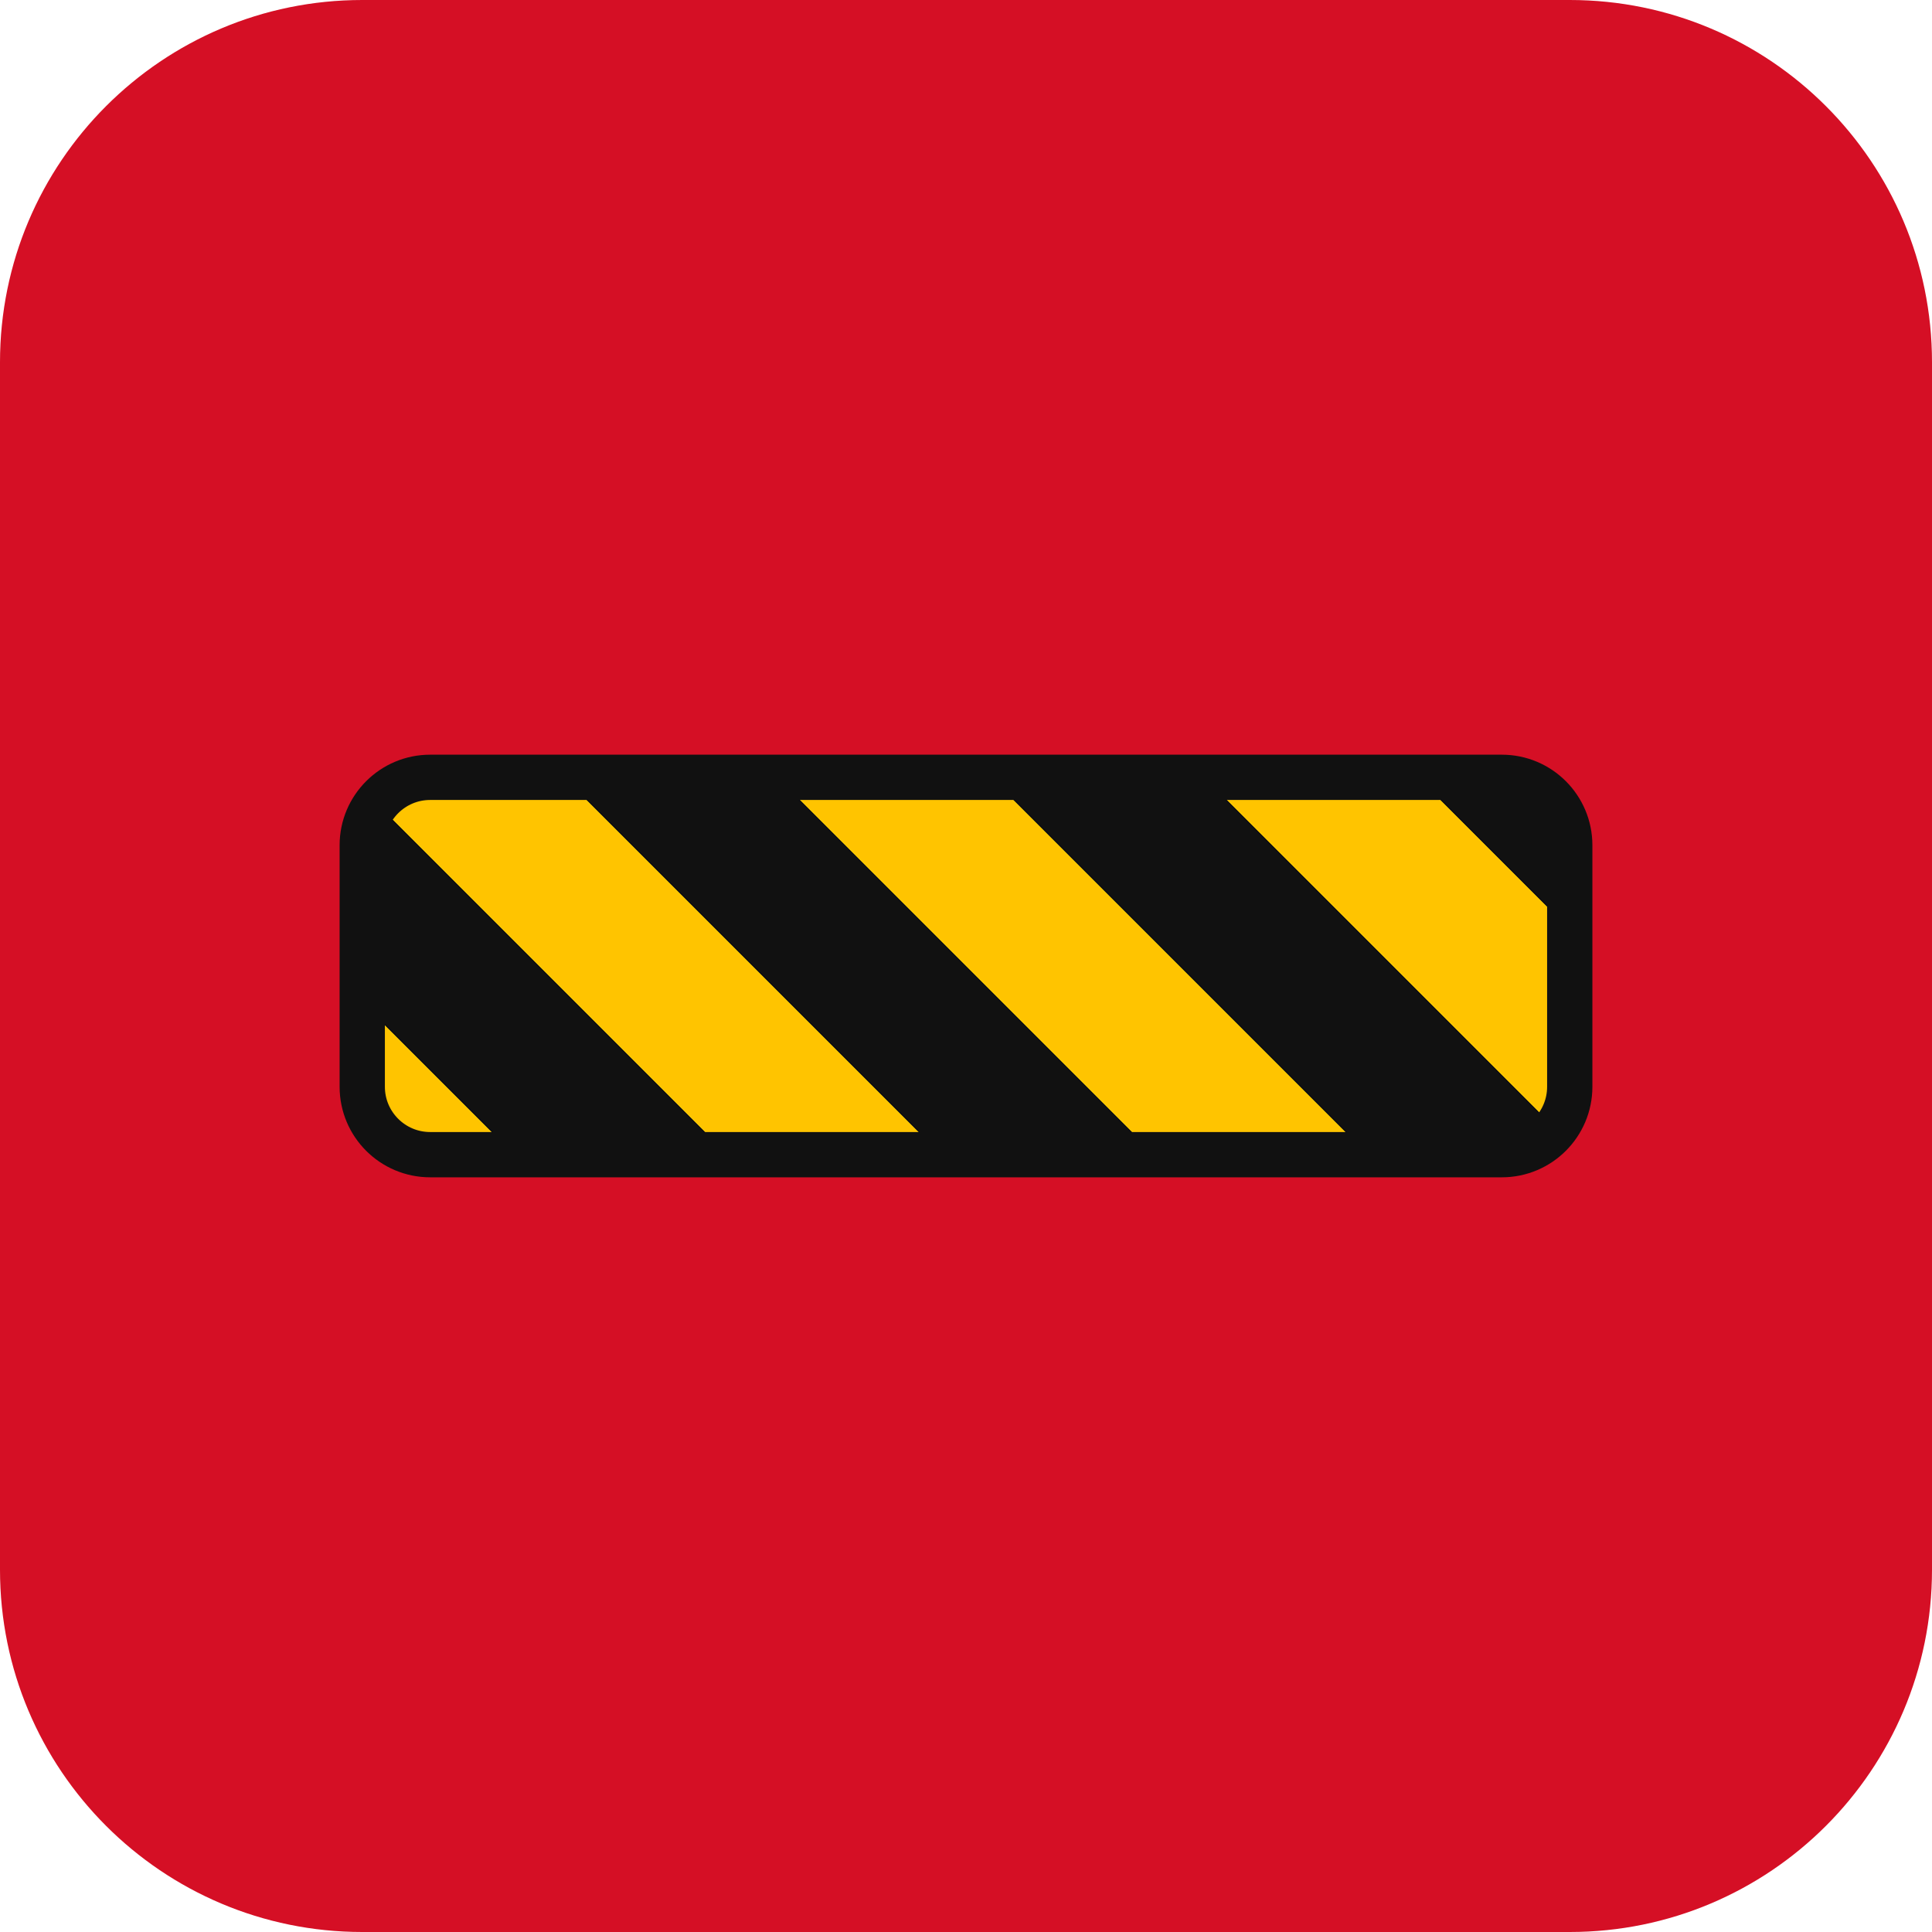
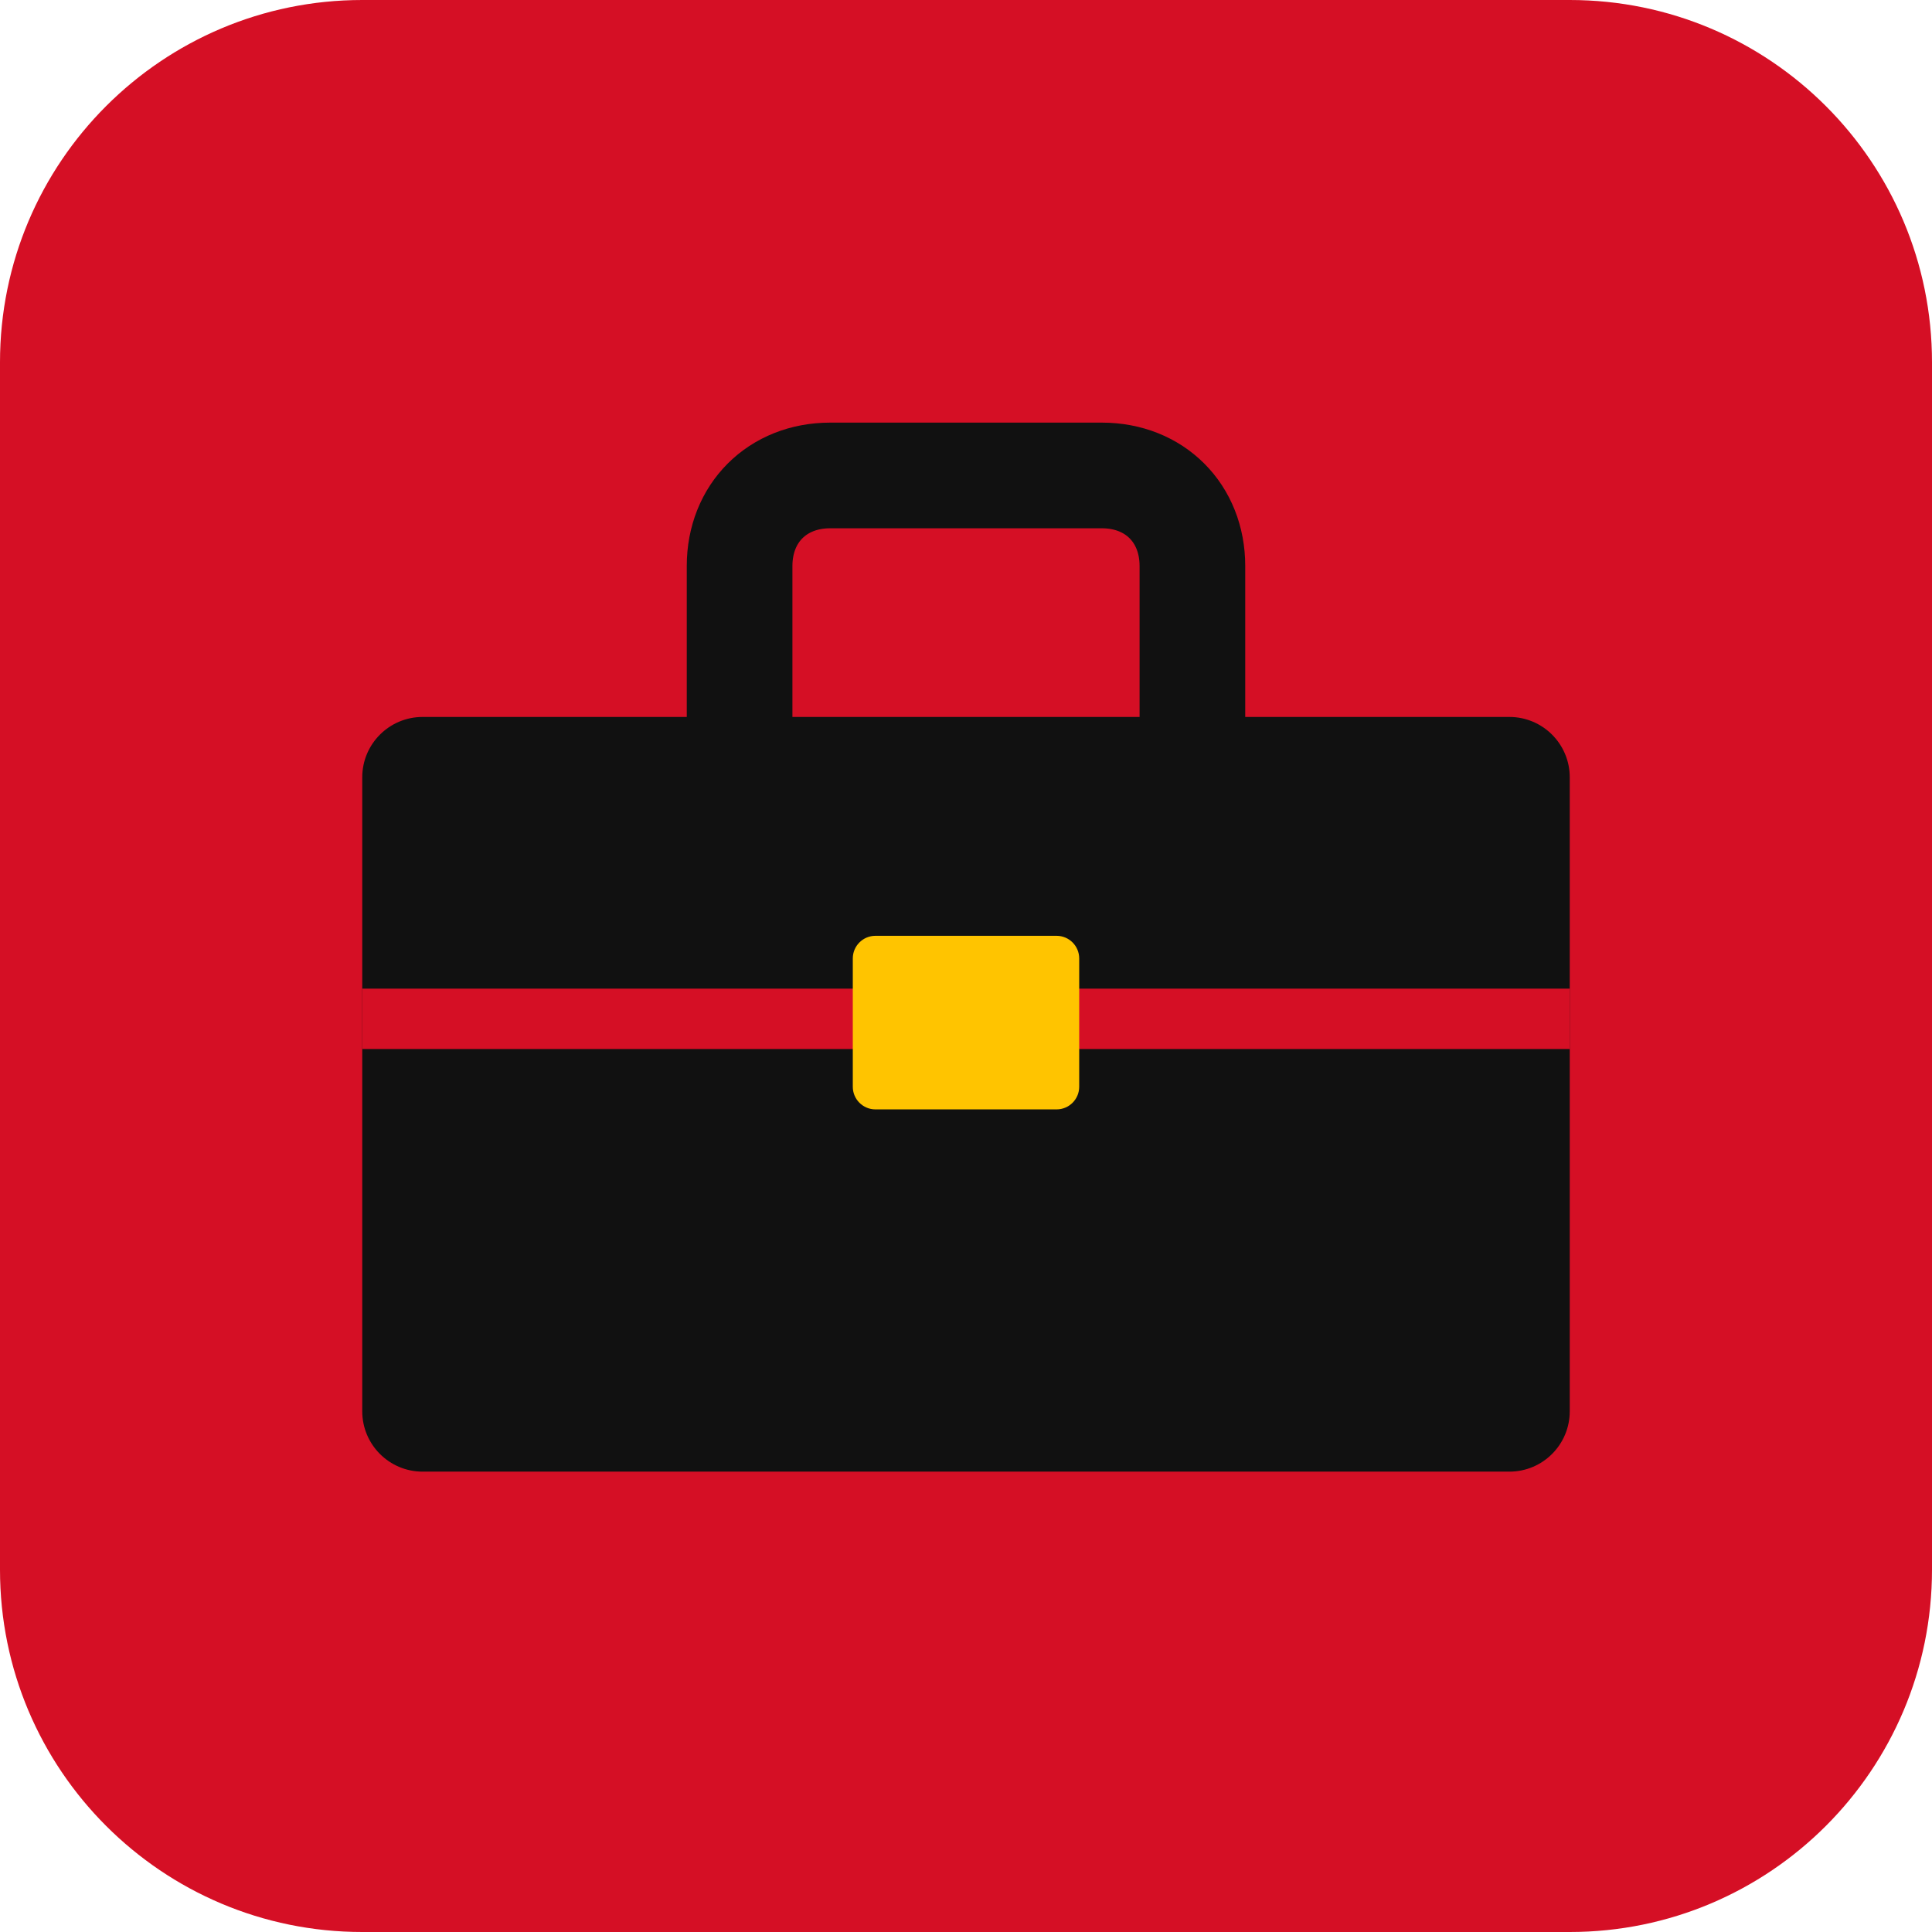
<svg xmlns="http://www.w3.org/2000/svg" viewBox="0 0 512 512">
-   <defs>
-     <pattern id="t" width="80" height="80" patternUnits="userSpaceOnUse" patternTransform="rotate(-45)">
-       <rect width="40" height="80" fill="#ffc400" />
-       <rect x="40" width="40" height="80" fill="#111111" />
-     </pattern>
-   </defs>
  <rect width="512" height="512" rx="96" fill="#d50f25" />
-   <rect x="96" y="206" width="320" height="100" rx="18" fill="url(#t)" stroke="#111111" stroke-width="12" />
+   <path d="M196 196v-46c0-14 10-24 24-24h72c14 0 24 10 24 24v46" fill="none" stroke="#111111" stroke-width="28" />
+   <rect x="96" y="190" width="320" height="200" rx="16" fill="#111111" />
+   <rect x="96" y="262" width="320" height="16" fill="#d50f25" />
+   <rect x="226" y="248" width="60" height="46" rx="6" fill="#ffc400" />
</svg>
